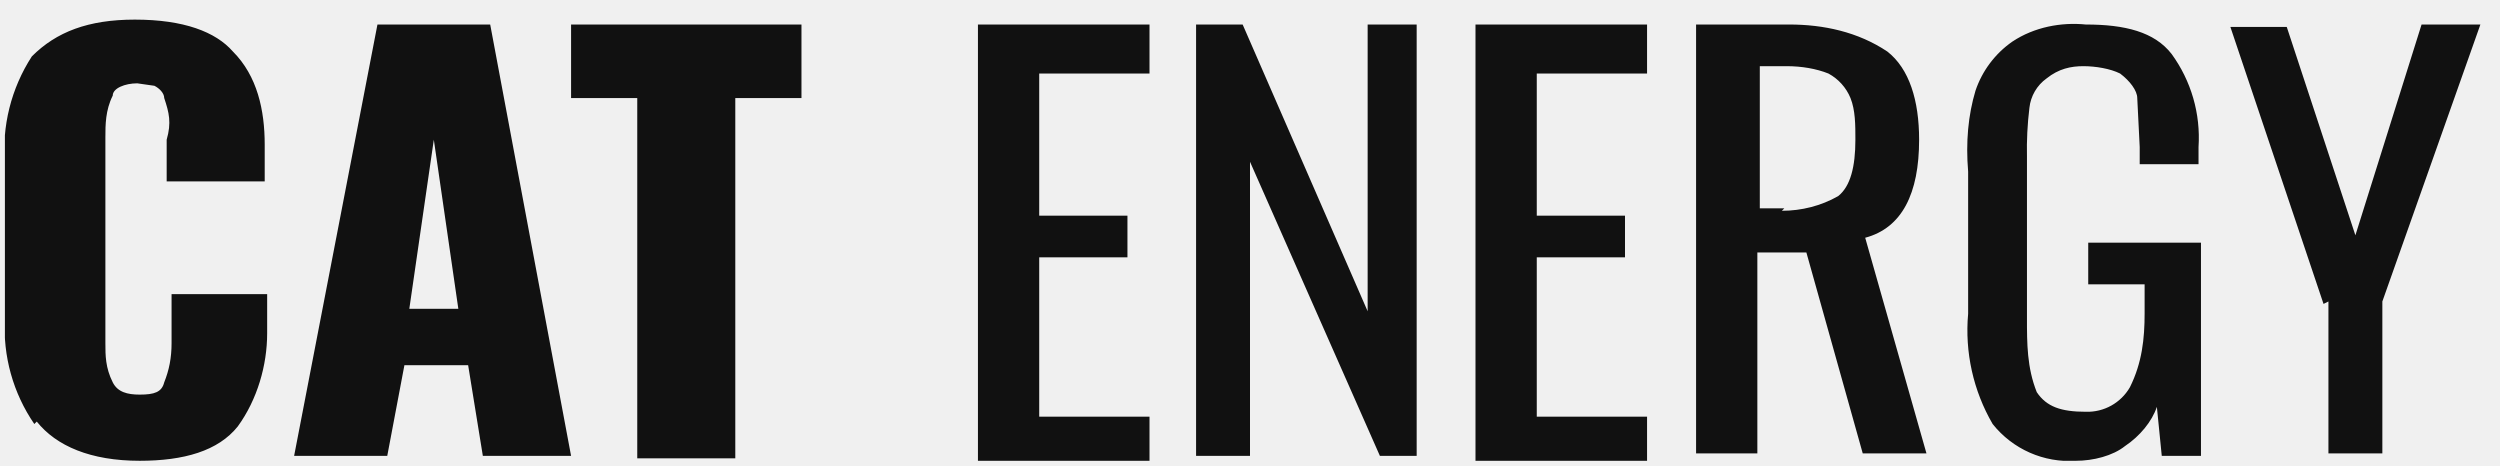
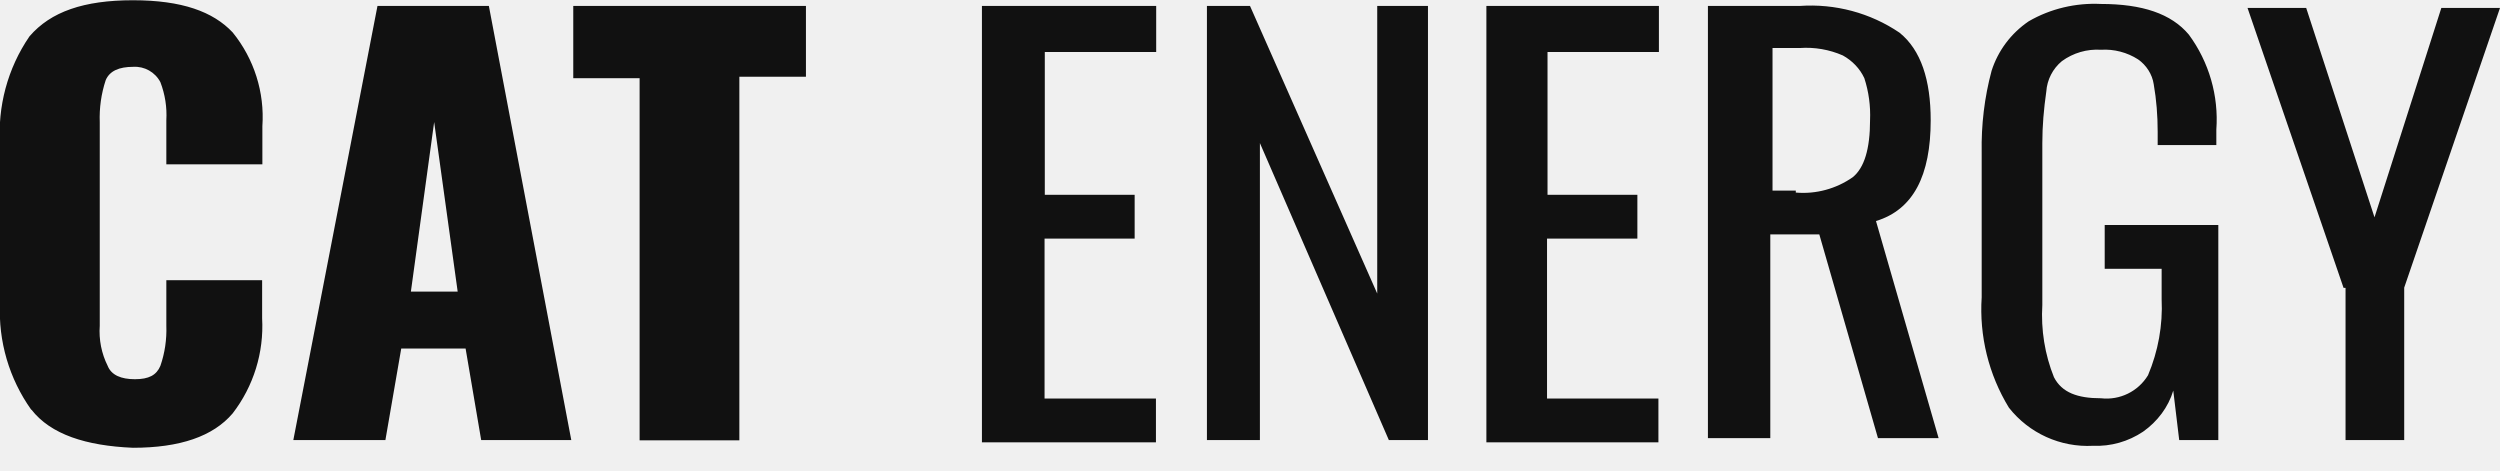
- <svg xmlns="http://www.w3.org/2000/svg" width="102" height="19" fill="none">
-   <g clip-path="url(#a)" fill="#111">
-     <path d="M1.4 17.3A6.9 6.9 0 0 1 .2 13V6.7a7 7 0 0 1 1.1-4.4c1-1 2.3-1.5 4.2-1.5 2 0 3.3.5 4 1.3 1 1 1.3 2.4 1.3 3.8v1.5h-4V5.7C7 5 6.9 4.6 6.7 4c0-.2-.2-.4-.4-.5l-.7-.1c-.5 0-1 .2-1 .5-.3.6-.3 1.2-.3 1.7V14c0 .5 0 1 .3 1.6.2.4.6.5 1.1.5.6 0 .9-.1 1-.5.2-.5.3-1 .3-1.6V12h3.9v1.6c0 1.3-.4 2.7-1.2 3.8-.8 1-2.2 1.4-4 1.4-2 0-3.4-.6-4.2-1.6ZM15.4 1H20l3.3 17.6h-3.6l-.6-3.7h-2.6l-.7 3.7H12L15.4 1Zm3.3 11.6-1-6.9-1 6.9h2ZM26 4h-2.7V1h9.4V4H30v14.7h-4V4ZM40 1h6.9V3h-4.5v5.8H46v1.7h-3.6V17h4.5v1.8h-7V1ZM49 1h1.7l5.1 11.7V1h2v17.6h-1.5L51 6.6v12h-2.2V1ZM60.2 1h7V3h-4.5v5.8h3.6v1.7h-3.6V17h4.5v1.8h-7V1ZM69.2 1H73c1.4 0 2.8.3 4 1.1.9.7 1.3 2 1.3 3.6 0 2.2-.7 3.6-2.2 4l2.5 8.8H76l-2.3-8.2h-2v8.2h-2.5V1Zm3.5 7.6c.8 0 1.6-.2 2.3-.6.5-.4.7-1.2.7-2.3 0-.6 0-1.2-.2-1.7a2 2 0 0 0-.9-1c-.5-.2-1.1-.3-1.7-.3h-1.1v5.8h1ZM81.3 17.3a7.6 7.6 0 0 1-1-4.5V7c-.1-1.2 0-2.3.3-3.3a4 4 0 0 1 1.5-2c.9-.6 2-.8 3-.7 1.6 0 2.8.3 3.5 1.2A5.8 5.8 0 0 1 89.7 6v.7h-2.4V6l-.1-2c0-.3-.3-.7-.7-1-.4-.2-1-.3-1.5-.3s-1 .1-1.5.5a1.7 1.7 0 0 0-.7 1.2 14 14 0 0 0-.1 2v6.6c0 1 0 2 .4 3 .4.6 1 .8 2 .8a2 2 0 0 0 1.8-1c.5-1 .6-2 .6-3v-1.2h-2.3V9.9h4.6v8.7h-1.6l-.2-2c-.2.6-.7 1.2-1.3 1.6-.5.4-1.3.6-2 .6a4 4 0 0 1-3.4-1.5ZM94.8 12.4 91 1.1h2.3l2.8 8.5L98.8 1h2.4l-4 11.3v6.2H95v-6.2Z" />
+ <svg xmlns="http://www.w3.org/2000/svg" viewBox="0 0 101 19" fill="none">
+   <g fill="#111">
+     <path d="M1.26 16.55A6.86 6.86 0 0 1 0 12.25v-6.4c-.1-1.54.3-3.08 1.19-4.38.86-1 2.2-1.46 4.18-1.46 1.98 0 3.24.46 4.03 1.3A5.42 5.42 0 0 1 10.6 5.1v1.54H6.72V4.86a3.7 3.7 0 0 0-.24-1.54 1.16 1.16 0 0 0-1.1-.62c-.56 0-.95.16-1.11.54a4.85 4.85 0 0 0-.24 1.7v8.22c-.04.56.07 1.12.32 1.62.15.38.55.54 1.1.54.56 0 .87-.16 1.03-.54.18-.52.26-1.07.24-1.62v-1.84h3.87v1.54A5.77 5.77 0 0 1 9.4 16.7c-.79.93-2.13 1.39-4.03 1.39-1.9-.08-3.32-.54-4.1-1.54ZM15.25.24h4.5l3.33 17.54h-3.64l-.63-3.7h-2.6l-.64 3.7h-3.72L15.25.24Zm3.24 11.54-.95-6.85-.94 6.85h1.9ZM25.84 3.16h-2.68V.24h9.4V3.1h-2.69v14.69h-4.03V3.16ZM39.75.24h6.96V2.1h-4.5v5.77h3.63v1.77H42.2v6.46h4.5v1.77h-7.03V.24h.08ZM48.76.24h1.74l5.14 11.62V.24h2.05v17.54h-1.58l-5.21-12v12h-2.14V.24ZM60.06.24h6.96V2.1h-4.5v5.77h3.63v1.77H62.5v6.46h4.5v1.77h-6.95V.24ZM69.07.24h3.64c1.43-.1 2.85.28 4.03 1.08.87.7 1.26 1.92 1.26 3.54 0 2.23-.7 3.61-2.21 4.07l2.53 8.77h-2.45L73.5 9.47h-1.98v8.23H69V.24h.08Zm3.48 7.54c.81.07 1.63-.15 2.3-.62.47-.38.7-1.15.7-2.3a4.85 4.85 0 0 0-.23-1.7c-.18-.39-.49-.71-.87-.92a3.69 3.69 0 0 0-1.74-.3h-1.1V7.7h.94v.08ZM81.16 16.47a7.61 7.61 0 0 1-1.1-4.46V6.16c-.02-1.11.11-2.22.4-3.3.26-.81.78-1.51 1.5-2 .88-.51 1.9-.75 2.92-.7 1.66 0 2.84.39 3.55 1.24a5.77 5.77 0 0 1 1.11 3.84v.62h-2.37v-.54c0-.65-.05-1.29-.16-1.92-.06-.4-.3-.77-.63-1a2.5 2.5 0 0 0-1.5-.39 2.42 2.42 0 0 0-1.58.46 1.75 1.75 0 0 0-.63 1.23c-.1.7-.16 1.38-.16 2.08v6.54c-.06 1 .1 2 .47 2.92.32.62.95.85 1.9.85a1.96 1.96 0 0 0 1.9-.93c.41-.97.6-2.02.55-3.07v-1.23h-2.3V9.09h4.59v8.69h-1.58l-.24-2c-.2.67-.64 1.25-1.22 1.66-.6.4-1.3.6-2.02.57a4.05 4.05 0 0 1-3.4-1.54ZM94.68 11.63 90.8.32h2.37l2.76 8.46L98.63.32H101l-3.87 11.3v6.16h-2.37v-6.15h-.08Z" />
  </g>
-   <defs>
-     <clipPath id="a">
-       <path fill="#fff" transform="translate(.2 .8)" d="M0 0h101v18H0z" />
-     </clipPath>
-   </defs>
</svg>
